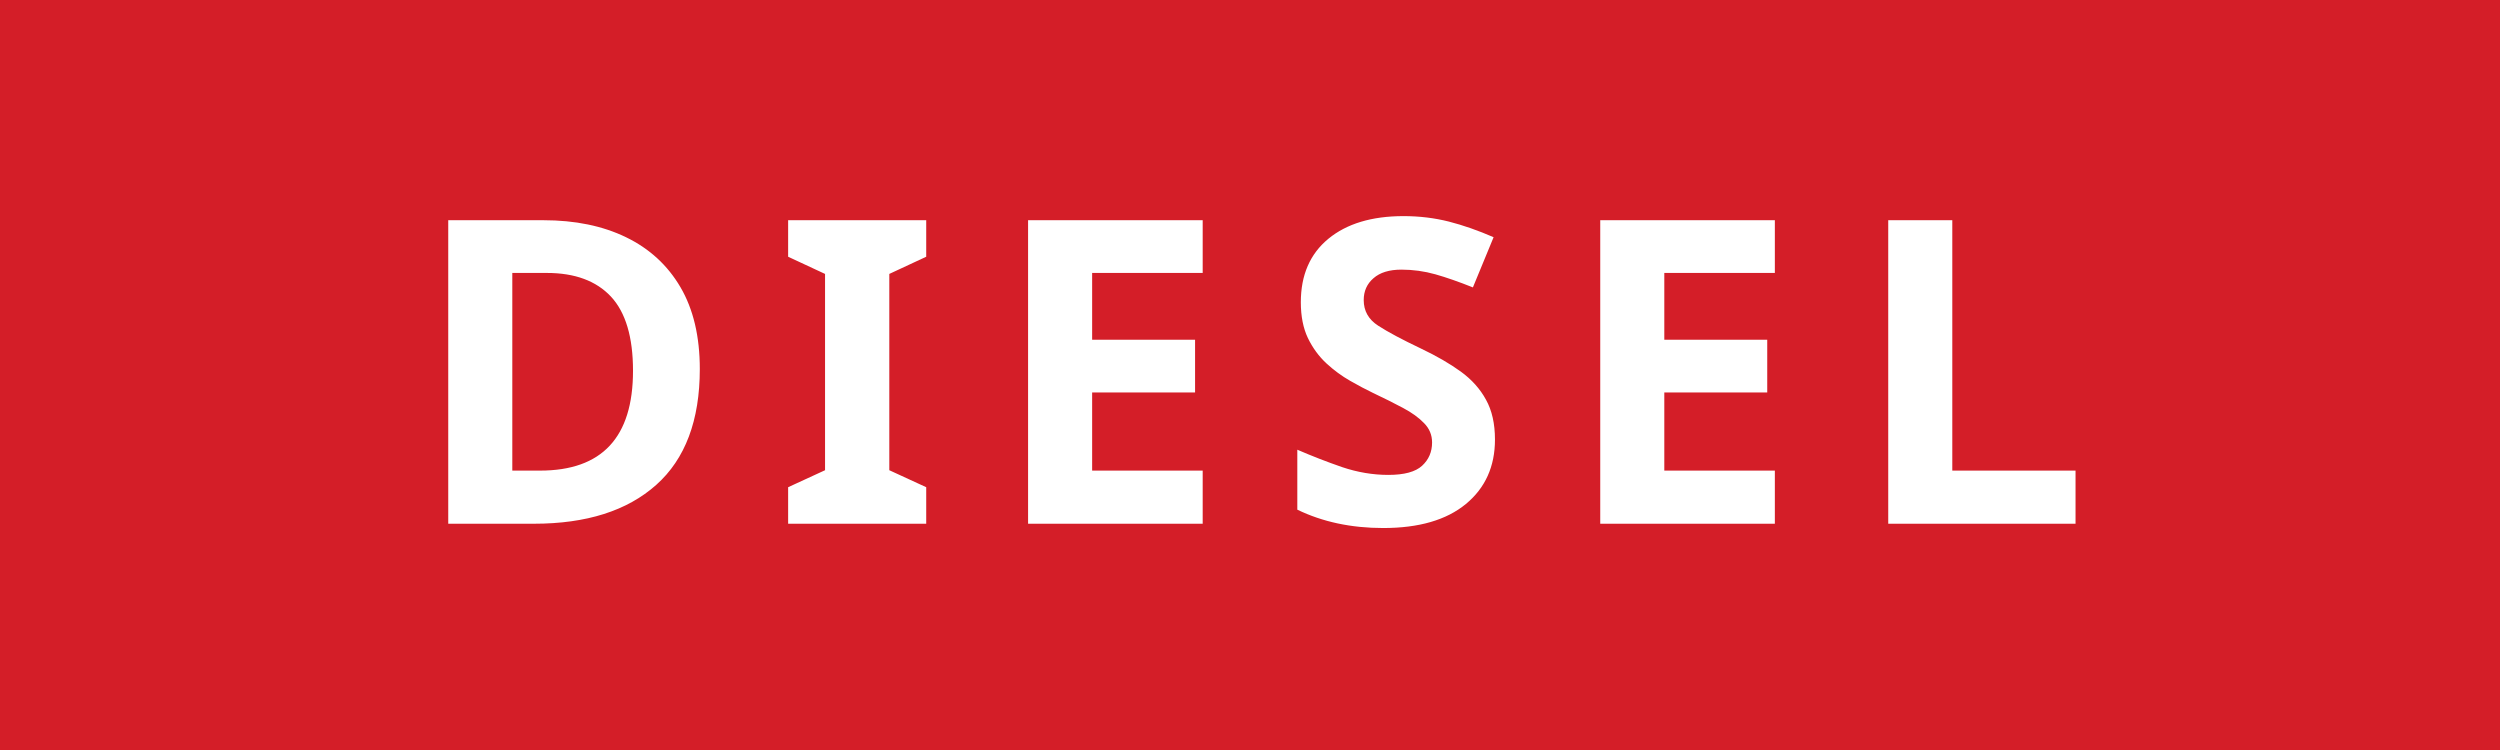
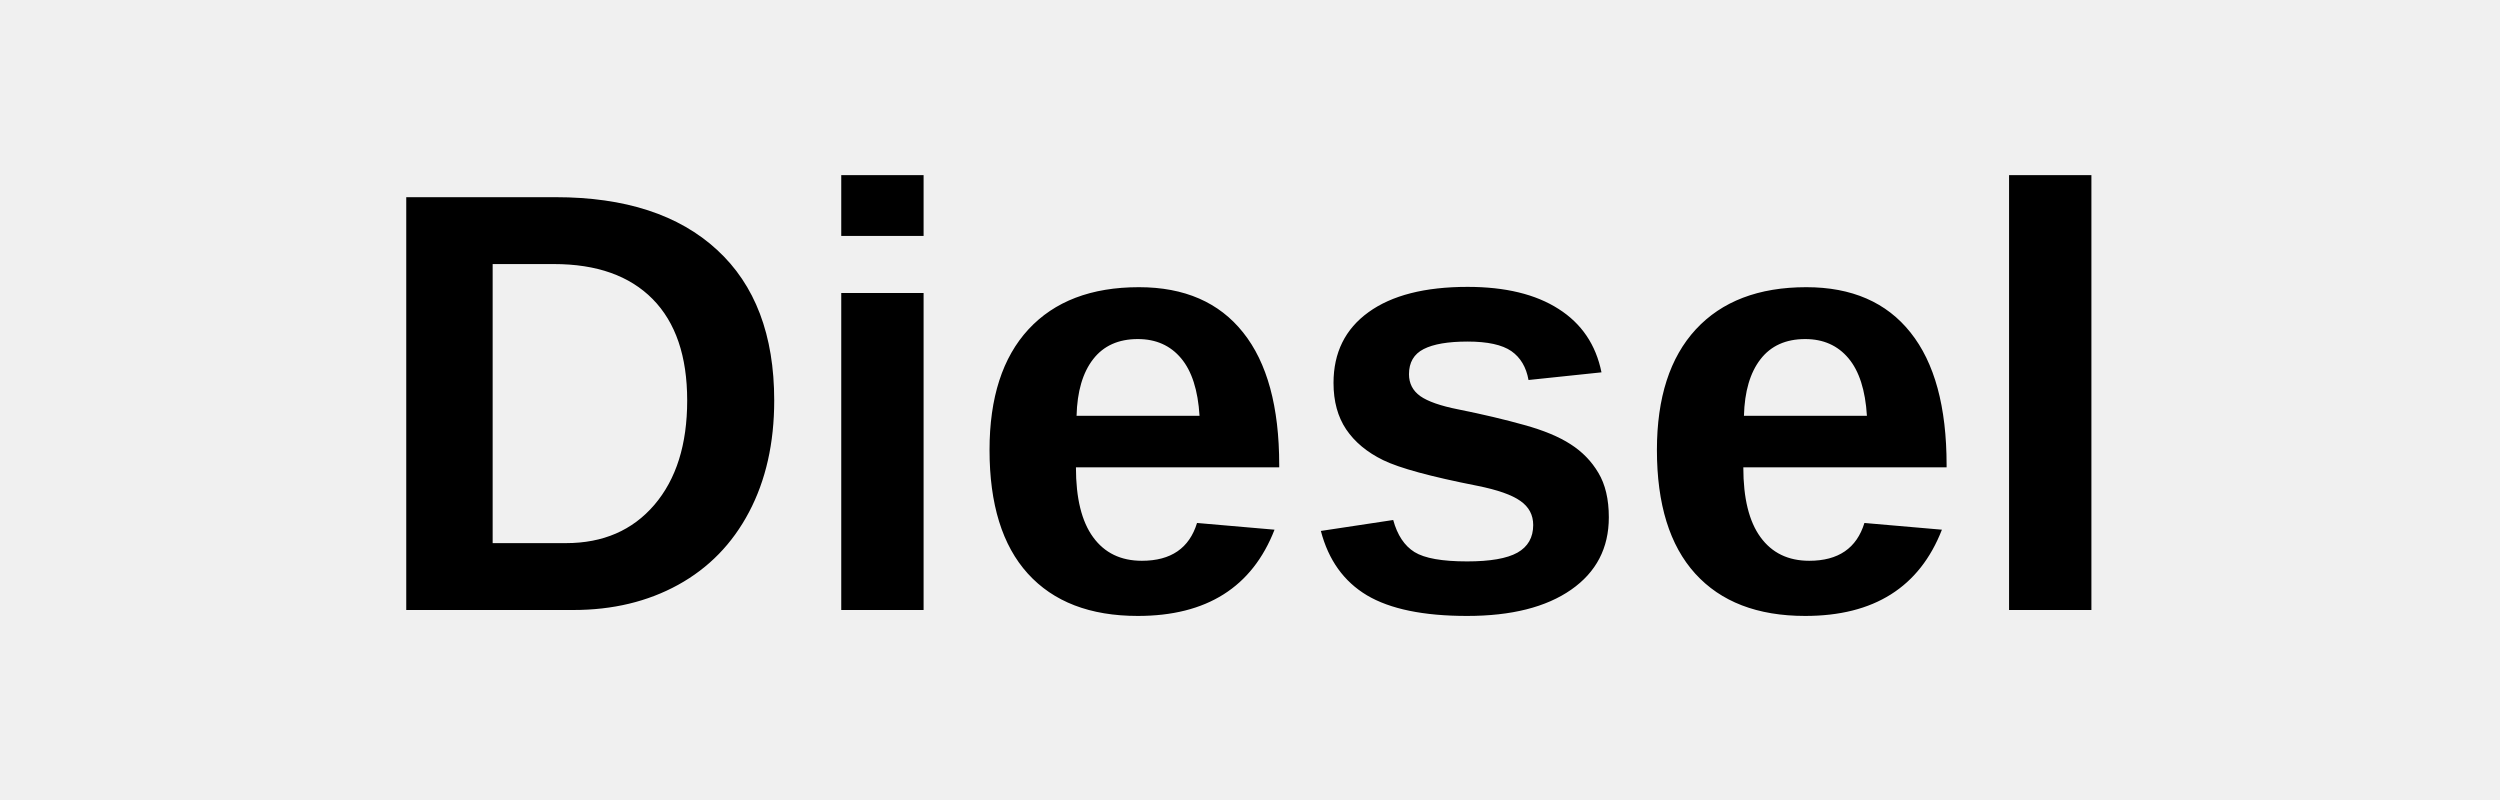
- <svg xmlns="http://www.w3.org/2000/svg" viewBox="0 0 200 60">
-   <rect width="200" height="60" fill="#D41E28" />
-   <text x="50%" y="50%" dy=".35em" text-anchor="middle" font-family="Verdana, sans-serif" font-weight="900" font-size="34" fill="#FFF" letter-spacing="4">DIESEL</text>
+ <svg xmlns="http://www.w3.org/2000/svg" viewBox="0 0 250 80">
+   <text x="50%" y="50%" dy=".35em" text-anchor="middle" font-family="Arial, sans-serif" font-weight="900" font-size="60" fill="#000">Diesel</text>
</svg>
